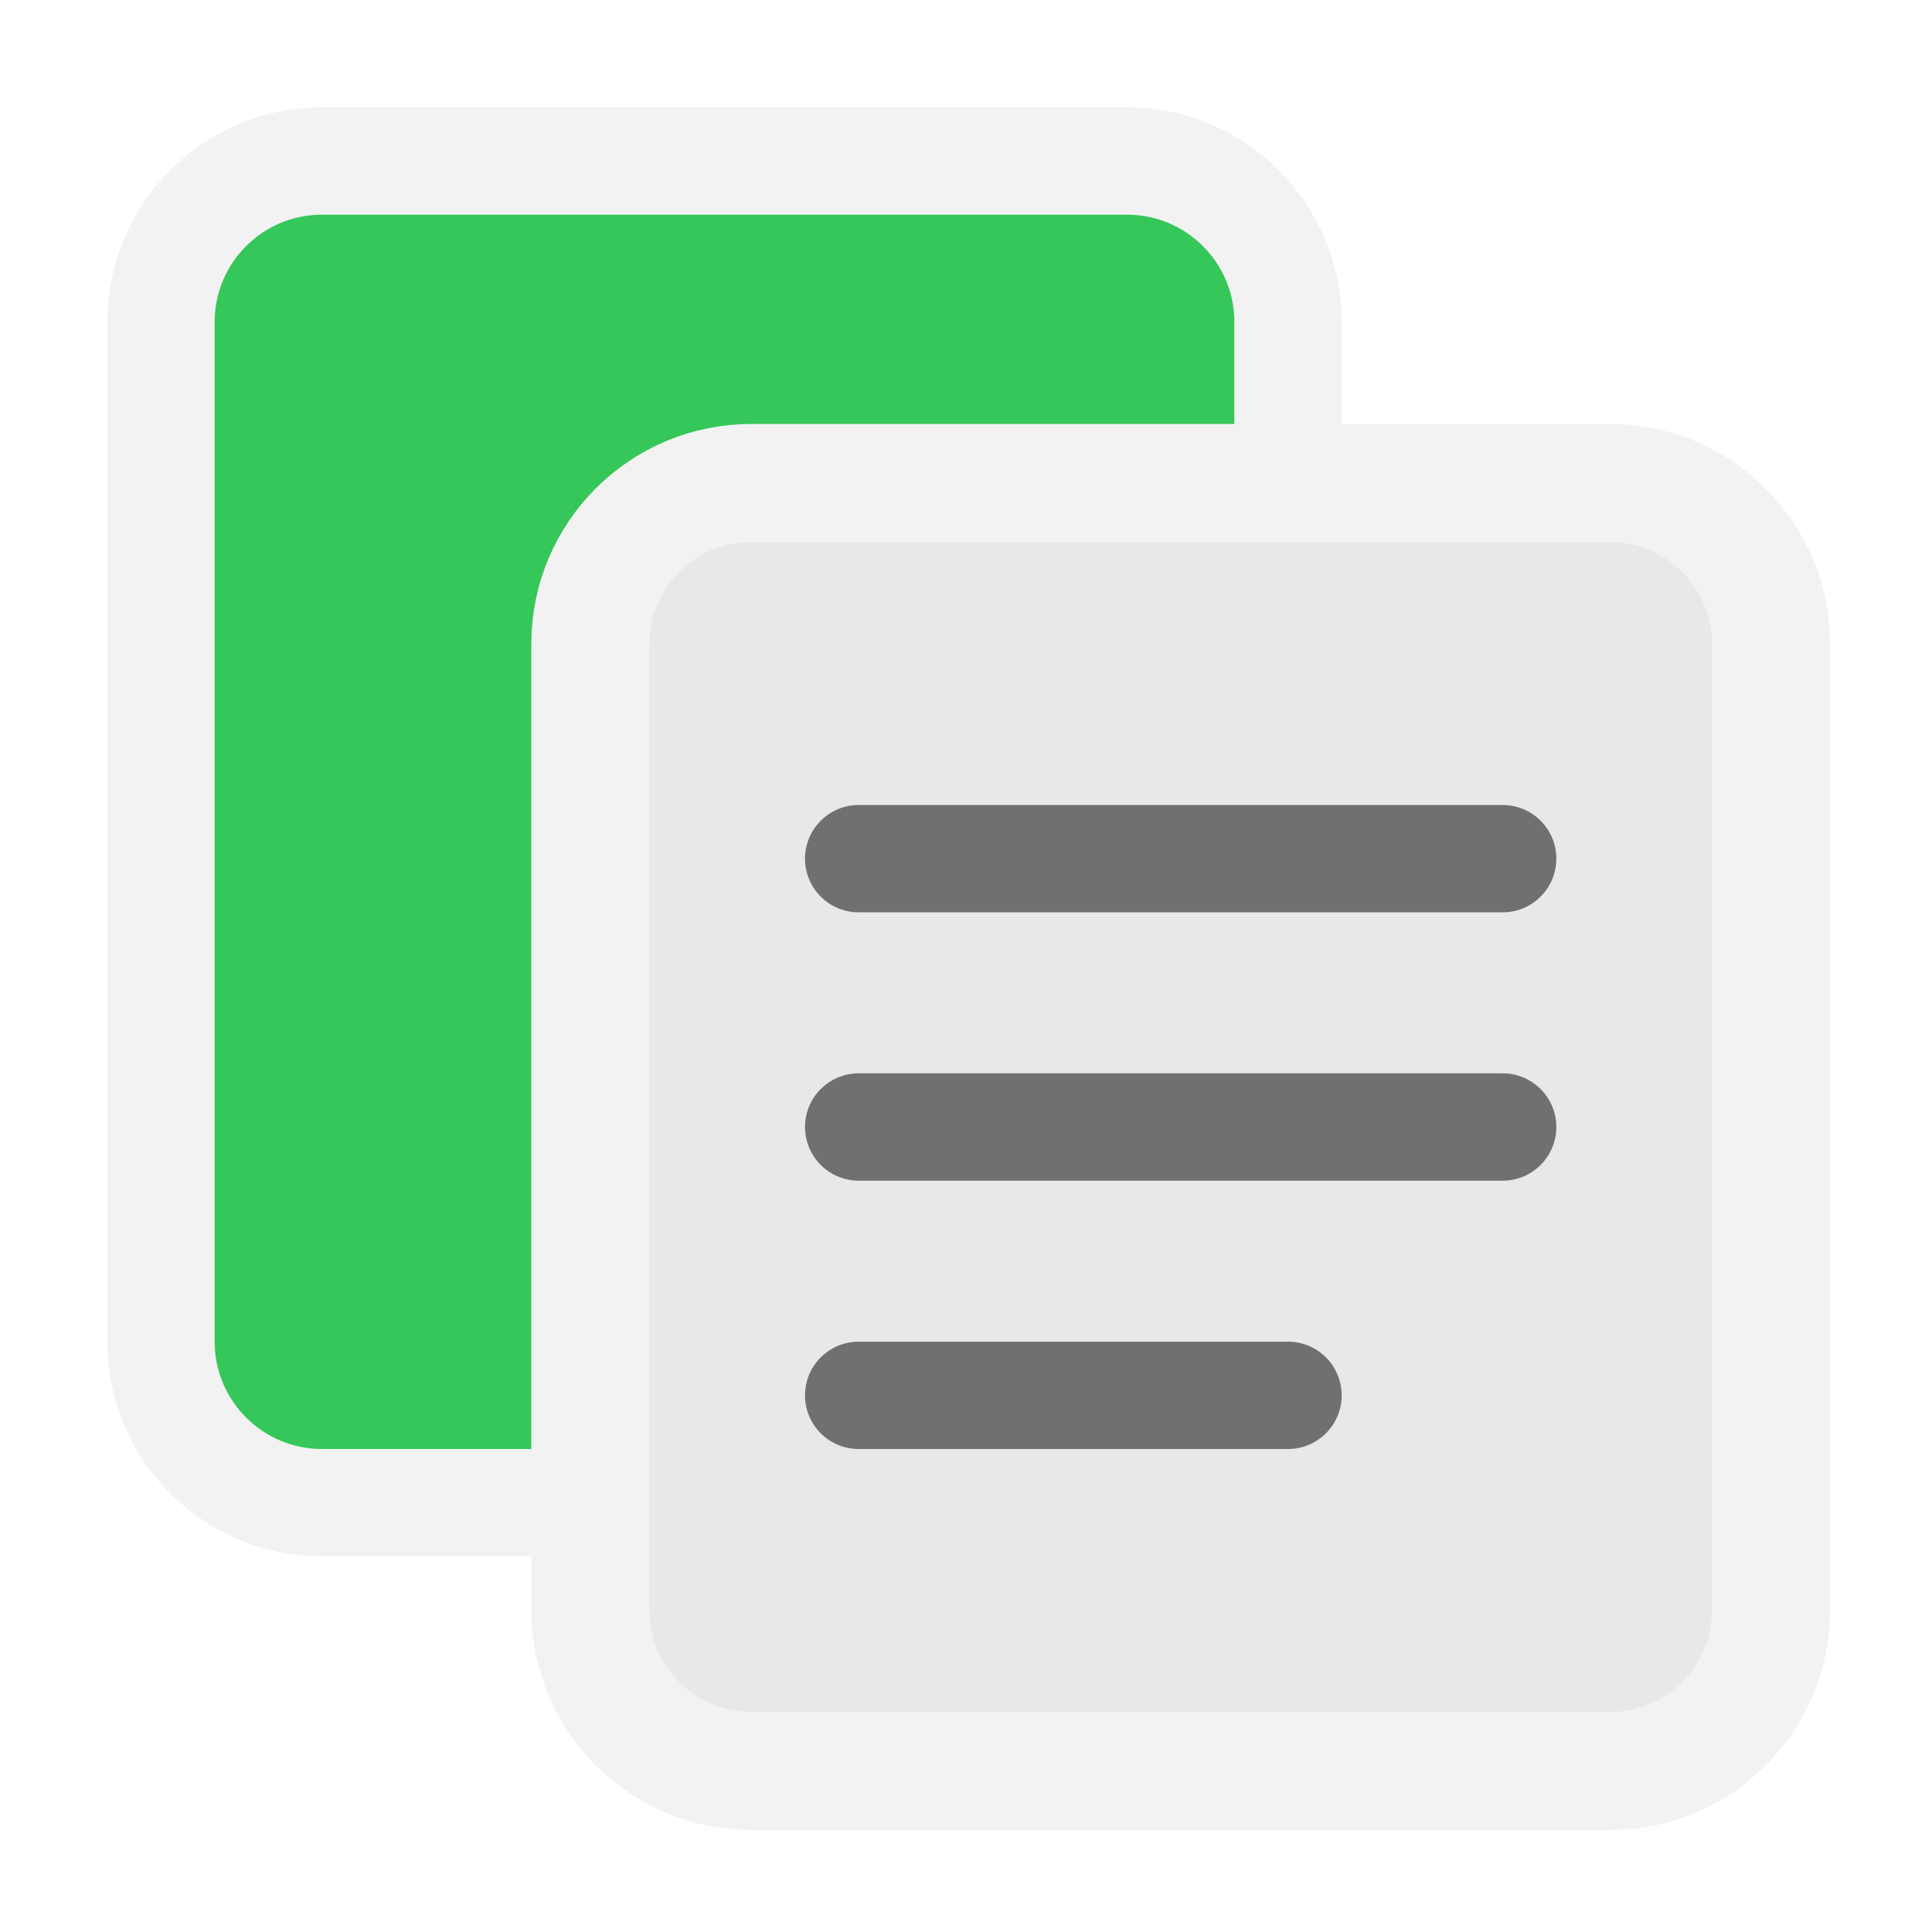
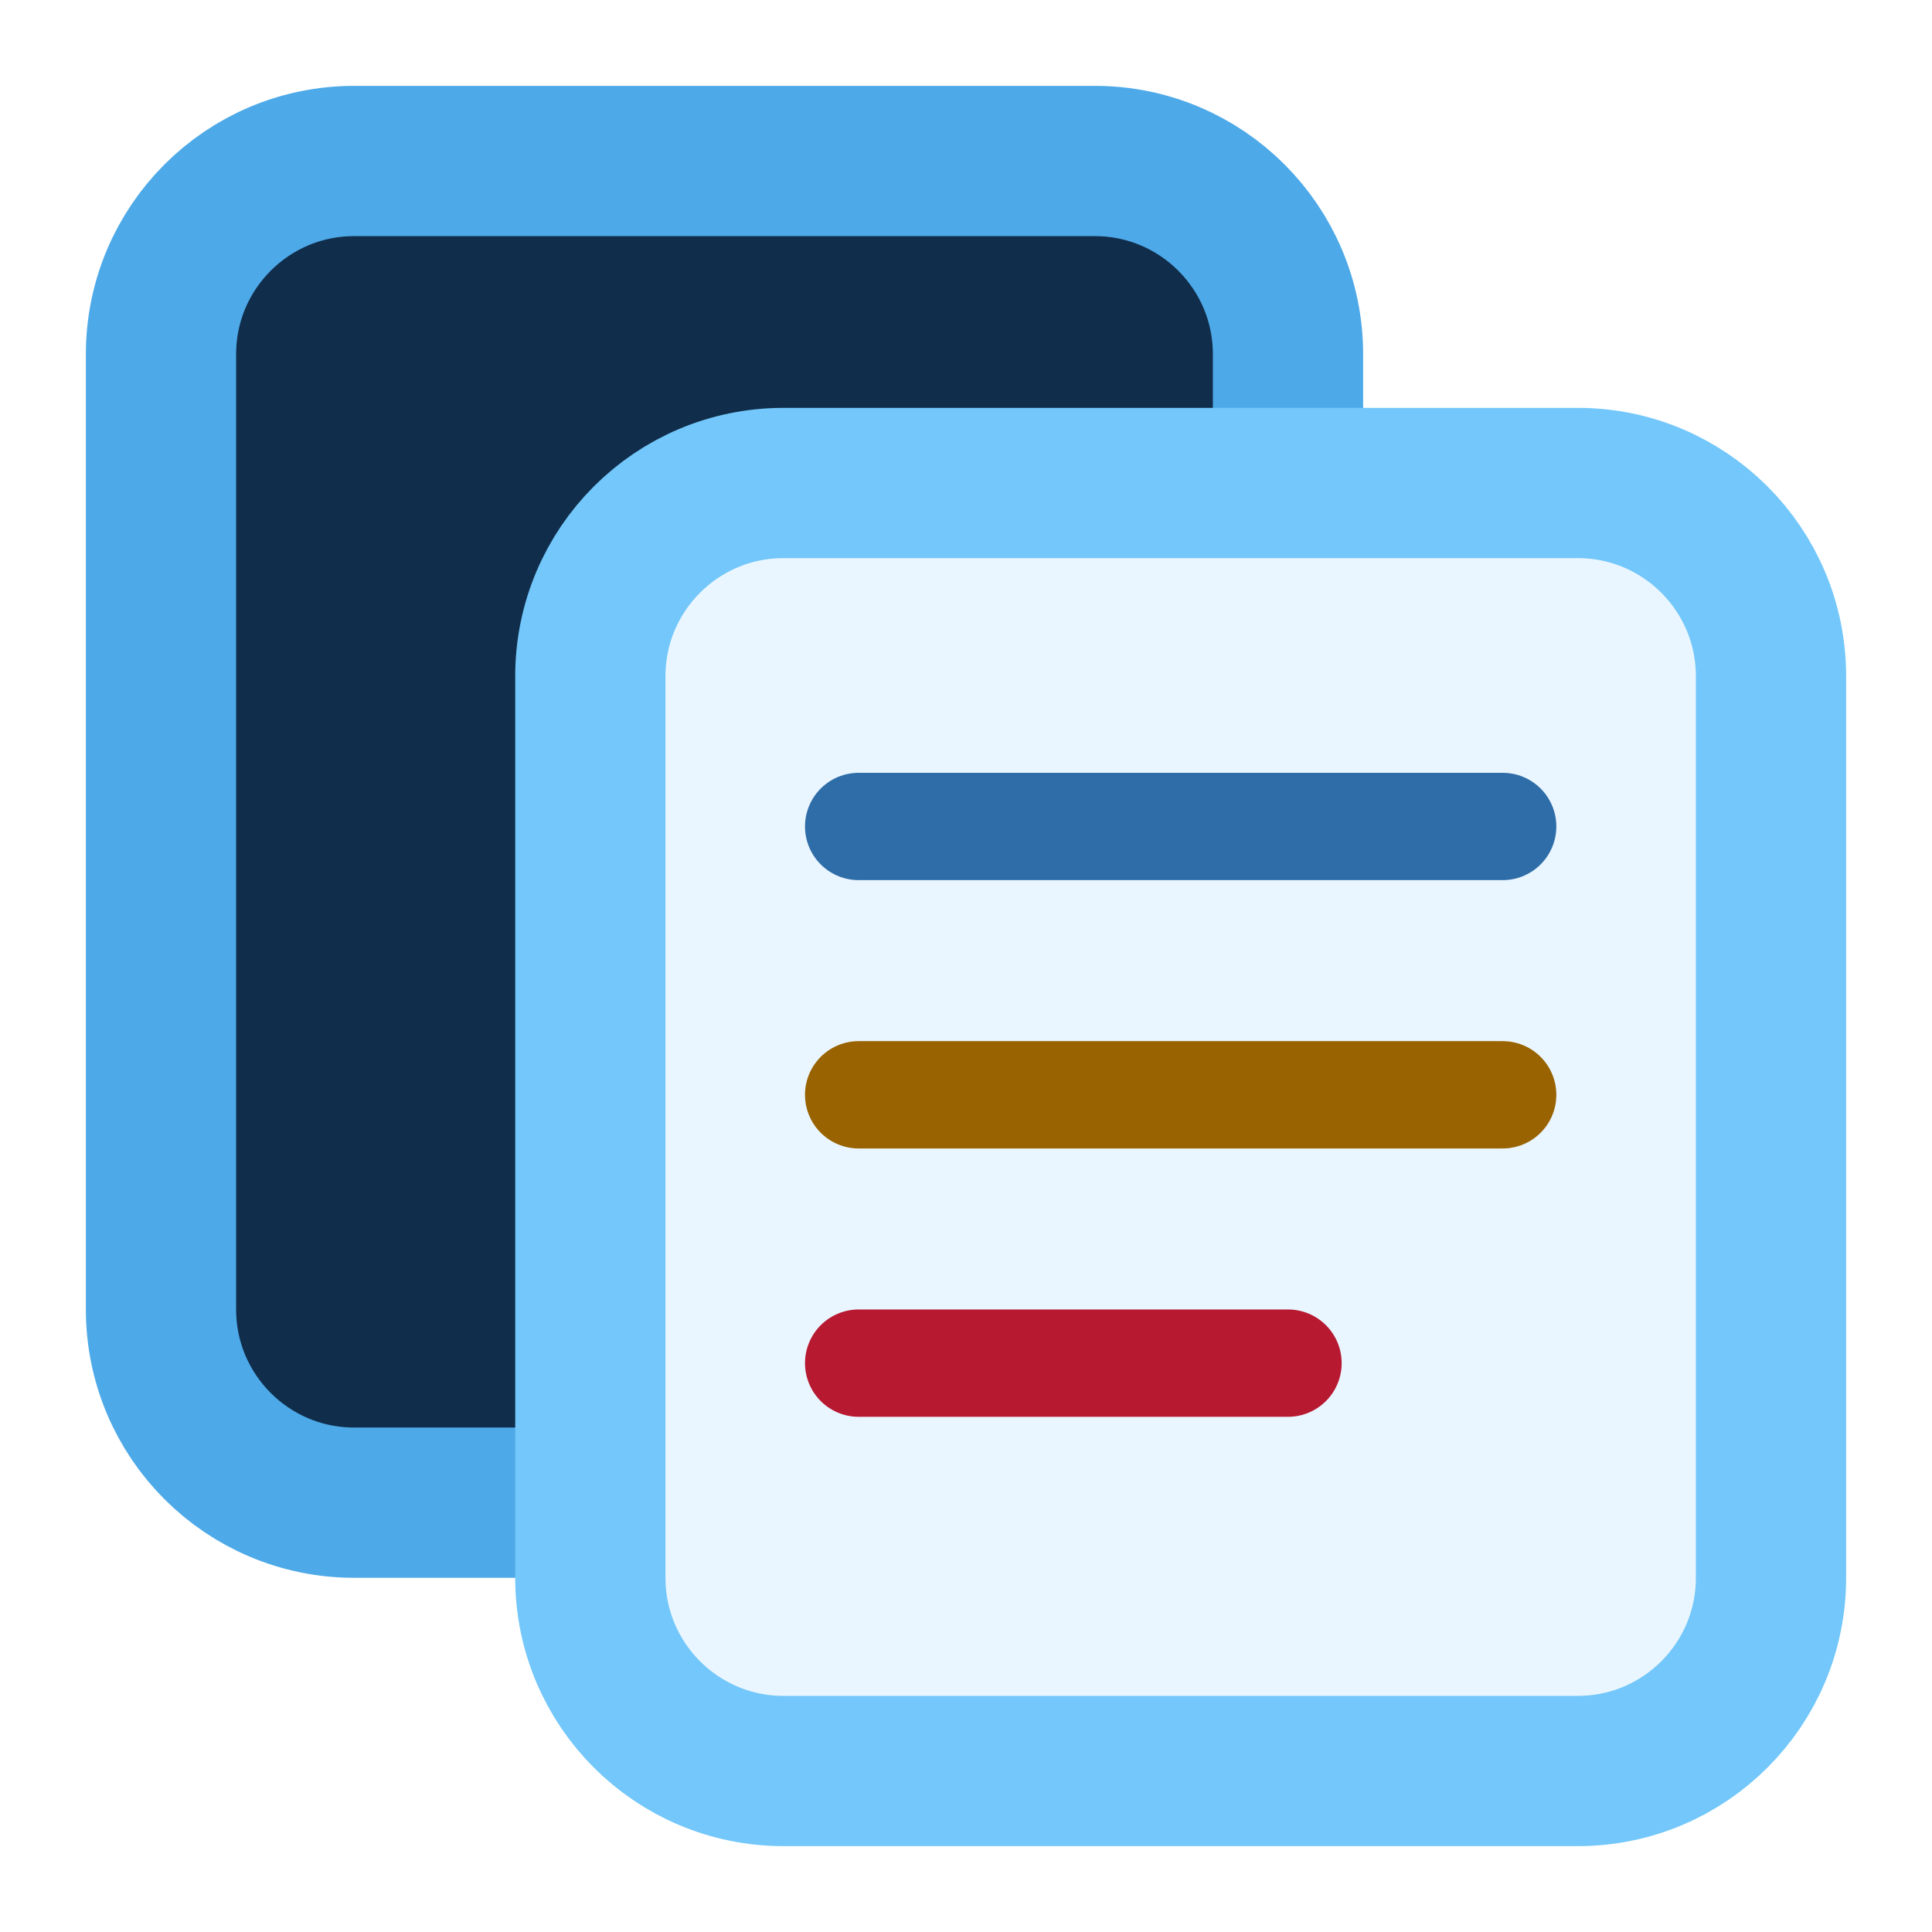
<svg xmlns="http://www.w3.org/2000/svg" width="18" height="18" viewBox="0 0 18 18">
-   <rect x="1.5" y="1.5" width="10.5" height="12.5" rx="1.5" fill="#35c759" stroke="#f2f2f2" stroke-width="1" />
-   <rect x="5.5" y="4.5" width="11" height="12" rx="1.5" fill="#E8E8E8" stroke="#f2f2f2" stroke-width="1.1" />
-   <path d="M8 8h6M8 10.5h6M8 13h4" fill="none" stroke="#555555" stroke-width="1" stroke-linecap="round" opacity=".82" />
+   <rect x="1.5" y="1.5" width="10.5" height="12.5" rx="1.8" fill="#102d4b" stroke="#4da9e8" stroke-width="1.4" />
+   <rect x="5.5" y="4.5" width="11" height="12" rx="1.8" fill="#eaf6ff" stroke="#73c7fa" stroke-width="1.4" />
+   <path d="M8 7.7h6" fill="none" stroke="#2e6da8" stroke-width="1" stroke-linecap="round" />
+   <path d="M8 10.2h6" fill="none" stroke="#986300" stroke-width="1" stroke-linecap="round" />
+   <path d="M8 12.7h4" fill="none" stroke="#b71931" stroke-width="1" stroke-linecap="round" />
</svg>
